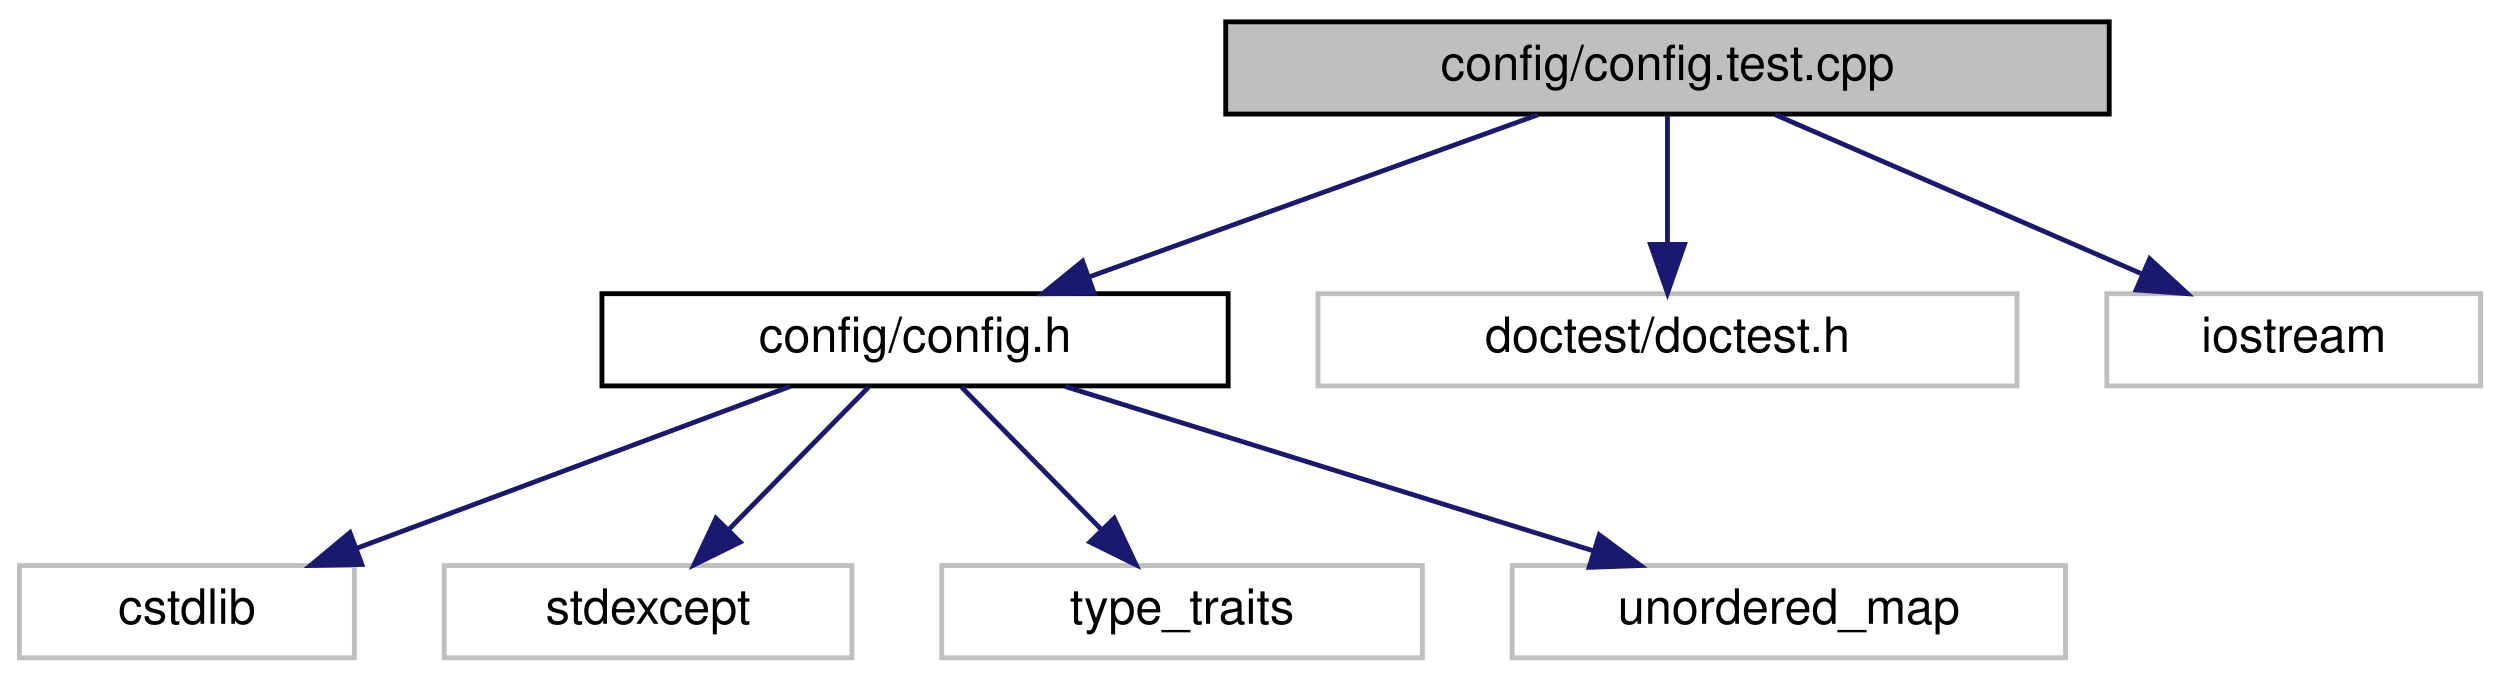
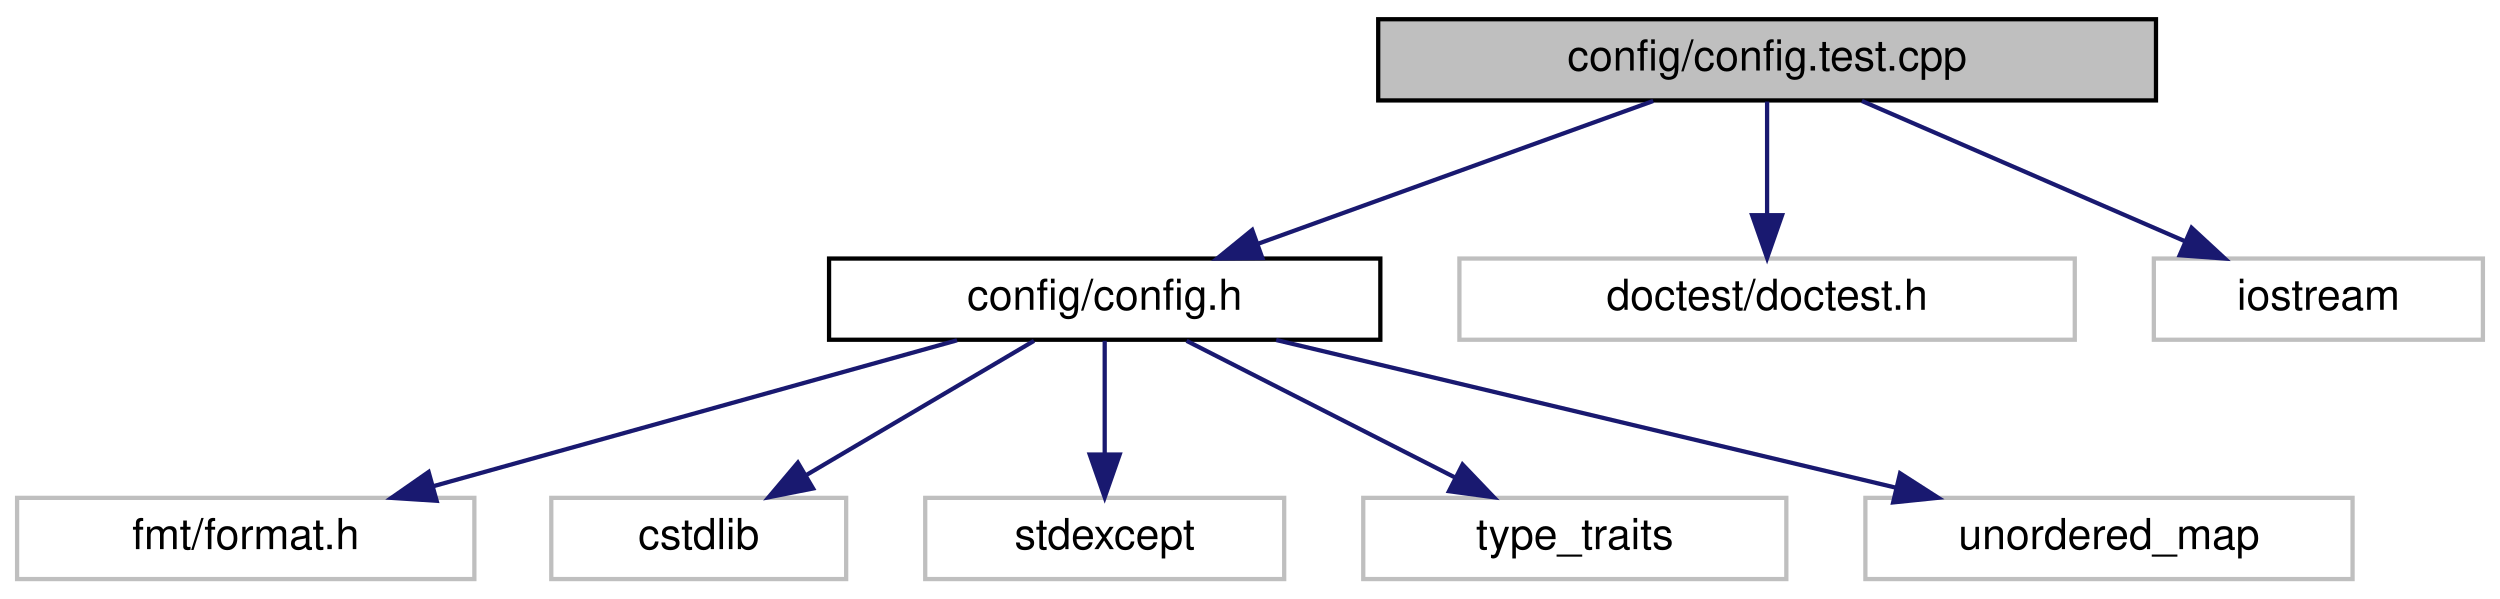
- <svg xmlns="http://www.w3.org/2000/svg" xmlns:xlink="http://www.w3.org/1999/xlink" width="515pt" height="140pt" viewBox="0.00 0.00 515.00 140.00">
+ <svg xmlns="http://www.w3.org/2000/svg" xmlns:xlink="http://www.w3.org/1999/xlink" width="585pt" height="140pt" viewBox="0.00 0.00 585.00 140.00">
  <g id="graph0" class="graph" transform="scale(1 1) rotate(0) translate(4 136)">
    <g id="node1" class="node">
      <g id="a_node1">
        <a xlink:title=" ">
-           <polygon fill="#bfbfbf" stroke="#000000" points="248.5,-112.5 248.5,-131.5 430.5,-131.5 430.5,-112.5 248.5,-112.5" />
-           <text text-anchor="middle" x="339.5" y="-119.5" font-family="Helvetica,sans-Serif" font-size="10.00" fill="#000000">config/config.test.cpp</text>
+           <polygon fill="#bfbfbf" stroke="#000000" points="318.5,-112.5 318.5,-131.5 500.5,-131.5 500.5,-112.5 318.5,-112.5" />
+           <text text-anchor="middle" x="409.5" y="-119.5" font-family="Helvetica,sans-Serif" font-size="10.00" fill="#000000">config/config.test.cpp</text>
        </a>
      </g>
    </g>
    <g id="node2" class="node">
      <g id="a_node2">
        <a xlink:href="config_8h.html" target="_top" xlink:title=" ">
-           <polygon fill="none" stroke="#000000" points="120,-56.5 120,-75.5 249,-75.5 249,-56.5 120,-56.5" />
-           <text text-anchor="middle" x="184.5" y="-63.5" font-family="Helvetica,sans-Serif" font-size="10.00" fill="#000000">config/config.h</text>
+           <polygon fill="none" stroke="#000000" points="190,-56.5 190,-75.5 319,-75.5 319,-56.5 190,-56.5" />
+           <text text-anchor="middle" x="254.5" y="-63.5" font-family="Helvetica,sans-Serif" font-size="10.00" fill="#000000">config/config.h</text>
        </a>
      </g>
    </g>
    <g id="edge1" class="edge">
-       <path fill="none" stroke="#191970" d="M312.855,-112.373C287.304,-103.142 248.549,-89.14 220.309,-78.938" />
-       <polygon fill="#191970" stroke="#191970" points="221.392,-75.607 210.798,-75.501 219.013,-82.191 221.392,-75.607" />
+       <path fill="none" stroke="#191970" d="M382.855,-112.373C357.304,-103.142 318.549,-89.14 290.309,-78.938" />
+       <polygon fill="#191970" stroke="#191970" points="291.392,-75.607 280.798,-75.501 289.014,-82.191 291.392,-75.607" />
+     </g>
+     <g id="node8" class="node">
+       <g id="a_node8">
+         <a xlink:title=" ">
+           <polygon fill="none" stroke="#bfbfbf" points="337.5,-56.5 337.5,-75.5 481.5,-75.5 481.5,-56.5 337.5,-56.5" />
+           <text text-anchor="middle" x="409.5" y="-63.5" font-family="Helvetica,sans-Serif" font-size="10.00" fill="#000000">doctest/doctest.h</text>
+         </a>
+       </g>
+     </g>
+     <g id="edge7" class="edge">
+       <path fill="none" stroke="#191970" d="M409.5,-112.246C409.5,-104.938 409.5,-94.694 409.5,-85.705" />
+       <polygon fill="#191970" stroke="#191970" points="413,-85.643 409.5,-75.643 406,-85.643 413,-85.643" />
+     </g>
+     <g id="node9" class="node">
+       <g id="a_node9">
+         <a xlink:title=" ">
+           <polygon fill="none" stroke="#bfbfbf" points="500,-56.5 500,-75.5 577,-75.5 577,-56.5 500,-56.5" />
+           <text text-anchor="middle" x="538.5" y="-63.5" font-family="Helvetica,sans-Serif" font-size="10.00" fill="#000000">iostream</text>
+         </a>
+       </g>
+     </g>
+     <g id="edge8" class="edge">
+       <path fill="none" stroke="#191970" d="M431.676,-112.373C452.477,-103.344 483.792,-89.749 507.146,-79.611" />
+       <polygon fill="#191970" stroke="#191970" points="508.834,-82.694 516.614,-75.501 506.047,-76.273 508.834,-82.694" />
+     </g>
+     <g id="node3" class="node">
+       <g id="a_node3">
+         <a xlink:title=" ">
+           <polygon fill="none" stroke="#bfbfbf" points="0,-.5 0,-19.5 107,-19.5 107,-.5 0,-.5" />
+           <text text-anchor="middle" x="53.5" y="-7.5" font-family="Helvetica,sans-Serif" font-size="10.00" fill="#000000">fmt/format.h</text>
+         </a>
+       </g>
+     </g>
+     <g id="edge2" class="edge">
+       <path fill="none" stroke="#191970" d="M219.947,-56.373C186.09,-46.94 134.354,-32.526 97.557,-22.275" />
+       <polygon fill="#191970" stroke="#191970" points="98.175,-18.814 87.602,-19.501 96.296,-25.557 98.175,-18.814" />
+     </g>
+     <g id="node4" class="node">
+       <g id="a_node4">
+         <a xlink:title=" ">
+           <polygon fill="none" stroke="#bfbfbf" points="125,-.5 125,-19.5 194,-19.5 194,-.5 125,-.5" />
+           <text text-anchor="middle" x="159.5" y="-7.5" font-family="Helvetica,sans-Serif" font-size="10.00" fill="#000000">cstdlib</text>
+         </a>
+       </g>
+     </g>
+     <g id="edge3" class="edge">
+       <path fill="none" stroke="#191970" d="M237.952,-56.245C223.24,-47.573 201.511,-34.764 184.649,-24.825" />
+       <polygon fill="#191970" stroke="#191970" points="186.25,-21.706 175.858,-19.643 182.695,-27.736 186.25,-21.706" />
+     </g>
+     <g id="node5" class="node">
+       <g id="a_node5">
+         <a xlink:title=" ">
+           <polygon fill="none" stroke="#bfbfbf" points="212.5,-.5 212.5,-19.5 296.5,-19.5 296.5,-.5 212.5,-.5" />
+           <text text-anchor="middle" x="254.5" y="-7.5" font-family="Helvetica,sans-Serif" font-size="10.00" fill="#000000">stdexcept</text>
+         </a>
+       </g>
+     </g>
+     <g id="edge4" class="edge">
+       <path fill="none" stroke="#191970" d="M254.5,-56.245C254.5,-48.938 254.5,-38.694 254.5,-29.705" />
+       <polygon fill="#191970" stroke="#191970" points="258,-29.643 254.5,-19.643 251,-29.643 258,-29.643" />
+     </g>
+     <g id="node6" class="node">
+       <g id="a_node6">
+         <a xlink:title=" ">
+           <polygon fill="none" stroke="#bfbfbf" points="315,-.5 315,-19.5 414,-19.5 414,-.5 315,-.5" />
+           <text text-anchor="middle" x="364.5" y="-7.5" font-family="Helvetica,sans-Serif" font-size="10.00" fill="#000000">type_traits</text>
+         </a>
+       </g>
+     </g>
+     <g id="edge5" class="edge">
+       <path fill="none" stroke="#191970" d="M273.661,-56.245C291.011,-47.413 316.79,-34.289 336.458,-24.276" />
+       <polygon fill="#191970" stroke="#191970" points="338.235,-27.299 345.559,-19.643 335.06,-21.061 338.235,-27.299" />
    </g>
    <g id="node7" class="node">
      <g id="a_node7">
        <a xlink:title=" ">
-           <polygon fill="none" stroke="#bfbfbf" points="267.5,-56.5 267.5,-75.5 411.5,-75.5 411.5,-56.5 267.5,-56.5" />
-           <text text-anchor="middle" x="339.5" y="-63.5" font-family="Helvetica,sans-Serif" font-size="10.00" fill="#000000">doctest/doctest.h</text>
+           <polygon fill="none" stroke="#bfbfbf" points="432.5,-.5 432.5,-19.5 546.5,-19.5 546.5,-.5 432.5,-.5" />
+           <text text-anchor="middle" x="489.5" y="-7.5" font-family="Helvetica,sans-Serif" font-size="10.00" fill="#000000">unordered_map</text>
        </a>
      </g>
    </g>
    <g id="edge6" class="edge">
-       <path fill="none" stroke="#191970" d="M339.5,-112.246C339.5,-104.938 339.5,-94.694 339.5,-85.705" />
-       <polygon fill="#191970" stroke="#191970" points="343,-85.643 339.5,-75.643 336,-85.643 343,-85.643" />
-     </g>
-     <g id="node8" class="node">
-       <g id="a_node8">
-         <a xlink:title=" ">
-           <polygon fill="none" stroke="#bfbfbf" points="430,-56.5 430,-75.5 507,-75.5 507,-56.5 430,-56.5" />
-           <text text-anchor="middle" x="468.5" y="-63.5" font-family="Helvetica,sans-Serif" font-size="10.00" fill="#000000">iostream</text>
-         </a>
-       </g>
-     </g>
-     <g id="edge7" class="edge">
-       <path fill="none" stroke="#191970" d="M361.676,-112.373C382.477,-103.344 413.792,-89.749 437.146,-79.611" />
-       <polygon fill="#191970" stroke="#191970" points="438.834,-82.694 446.613,-75.501 436.047,-76.273 438.834,-82.694" />
-     </g>
-     <g id="node3" class="node">
-       <g id="a_node3">
-         <a xlink:title=" ">
-           <polygon fill="none" stroke="#bfbfbf" points="0,-.5 0,-19.5 69,-19.5 69,-.5 0,-.5" />
-           <text text-anchor="middle" x="34.5" y="-7.5" font-family="Helvetica,sans-Serif" font-size="10.00" fill="#000000">cstdlib</text>
-         </a>
-       </g>
-     </g>
-     <g id="edge2" class="edge">
-       <path fill="none" stroke="#191970" d="M158.714,-56.373C134.095,-47.182 96.81,-33.262 69.513,-23.071" />
-       <polygon fill="#191970" stroke="#191970" points="70.542,-19.72 59.949,-19.501 68.094,-26.278 70.542,-19.72" />
-     </g>
-     <g id="node4" class="node">
-       <g id="a_node4">
-         <a xlink:title=" ">
-           <polygon fill="none" stroke="#bfbfbf" points="87.5,-.5 87.5,-19.5 171.5,-19.5 171.5,-.5 87.5,-.5" />
-           <text text-anchor="middle" x="129.5" y="-7.5" font-family="Helvetica,sans-Serif" font-size="10.00" fill="#000000">stdexcept</text>
-         </a>
-       </g>
-     </g>
-     <g id="edge3" class="edge">
-       <path fill="none" stroke="#191970" d="M174.92,-56.245C166.954,-48.135 155.436,-36.407 145.992,-26.792" />
-       <polygon fill="#191970" stroke="#191970" points="148.475,-24.325 138.97,-19.643 143.481,-29.23 148.475,-24.325" />
-     </g>
-     <g id="node5" class="node">
-       <g id="a_node5">
-         <a xlink:title=" ">
-           <polygon fill="none" stroke="#bfbfbf" points="190,-.5 190,-19.5 289,-19.5 289,-.5 190,-.5" />
-           <text text-anchor="middle" x="239.5" y="-7.5" font-family="Helvetica,sans-Serif" font-size="10.00" fill="#000000">type_traits</text>
-         </a>
-       </g>
-     </g>
-     <g id="edge4" class="edge">
-       <path fill="none" stroke="#191970" d="M194.08,-56.245C202.046,-48.135 213.564,-36.407 223.008,-26.792" />
-       <polygon fill="#191970" stroke="#191970" points="225.519,-29.23 230.03,-19.643 220.525,-24.325 225.519,-29.23" />
-     </g>
-     <g id="node6" class="node">
-       <g id="a_node6">
-         <a xlink:title=" ">
-           <polygon fill="none" stroke="#bfbfbf" points="307.5,-.5 307.5,-19.5 421.5,-19.5 421.5,-.5 307.5,-.5" />
-           <text text-anchor="middle" x="364.5" y="-7.5" font-family="Helvetica,sans-Serif" font-size="10.00" fill="#000000">unordered_map</text>
-         </a>
-       </g>
-     </g>
-     <g id="edge5" class="edge">
-       <path fill="none" stroke="#191970" d="M215.443,-56.373C245.504,-47.021 291.303,-32.773 324.198,-22.538" />
-       <polygon fill="#191970" stroke="#191970" points="325.452,-25.814 333.961,-19.501 323.372,-19.13 325.452,-25.814" />
+       <path fill="none" stroke="#191970" d="M294.631,-56.437C334.765,-46.873 396.577,-32.143 439.793,-21.845" />
+       <polygon fill="#191970" stroke="#191970" points="440.618,-25.247 449.535,-19.524 438.996,-18.437 440.618,-25.247" />
    </g>
  </g>
</svg>
